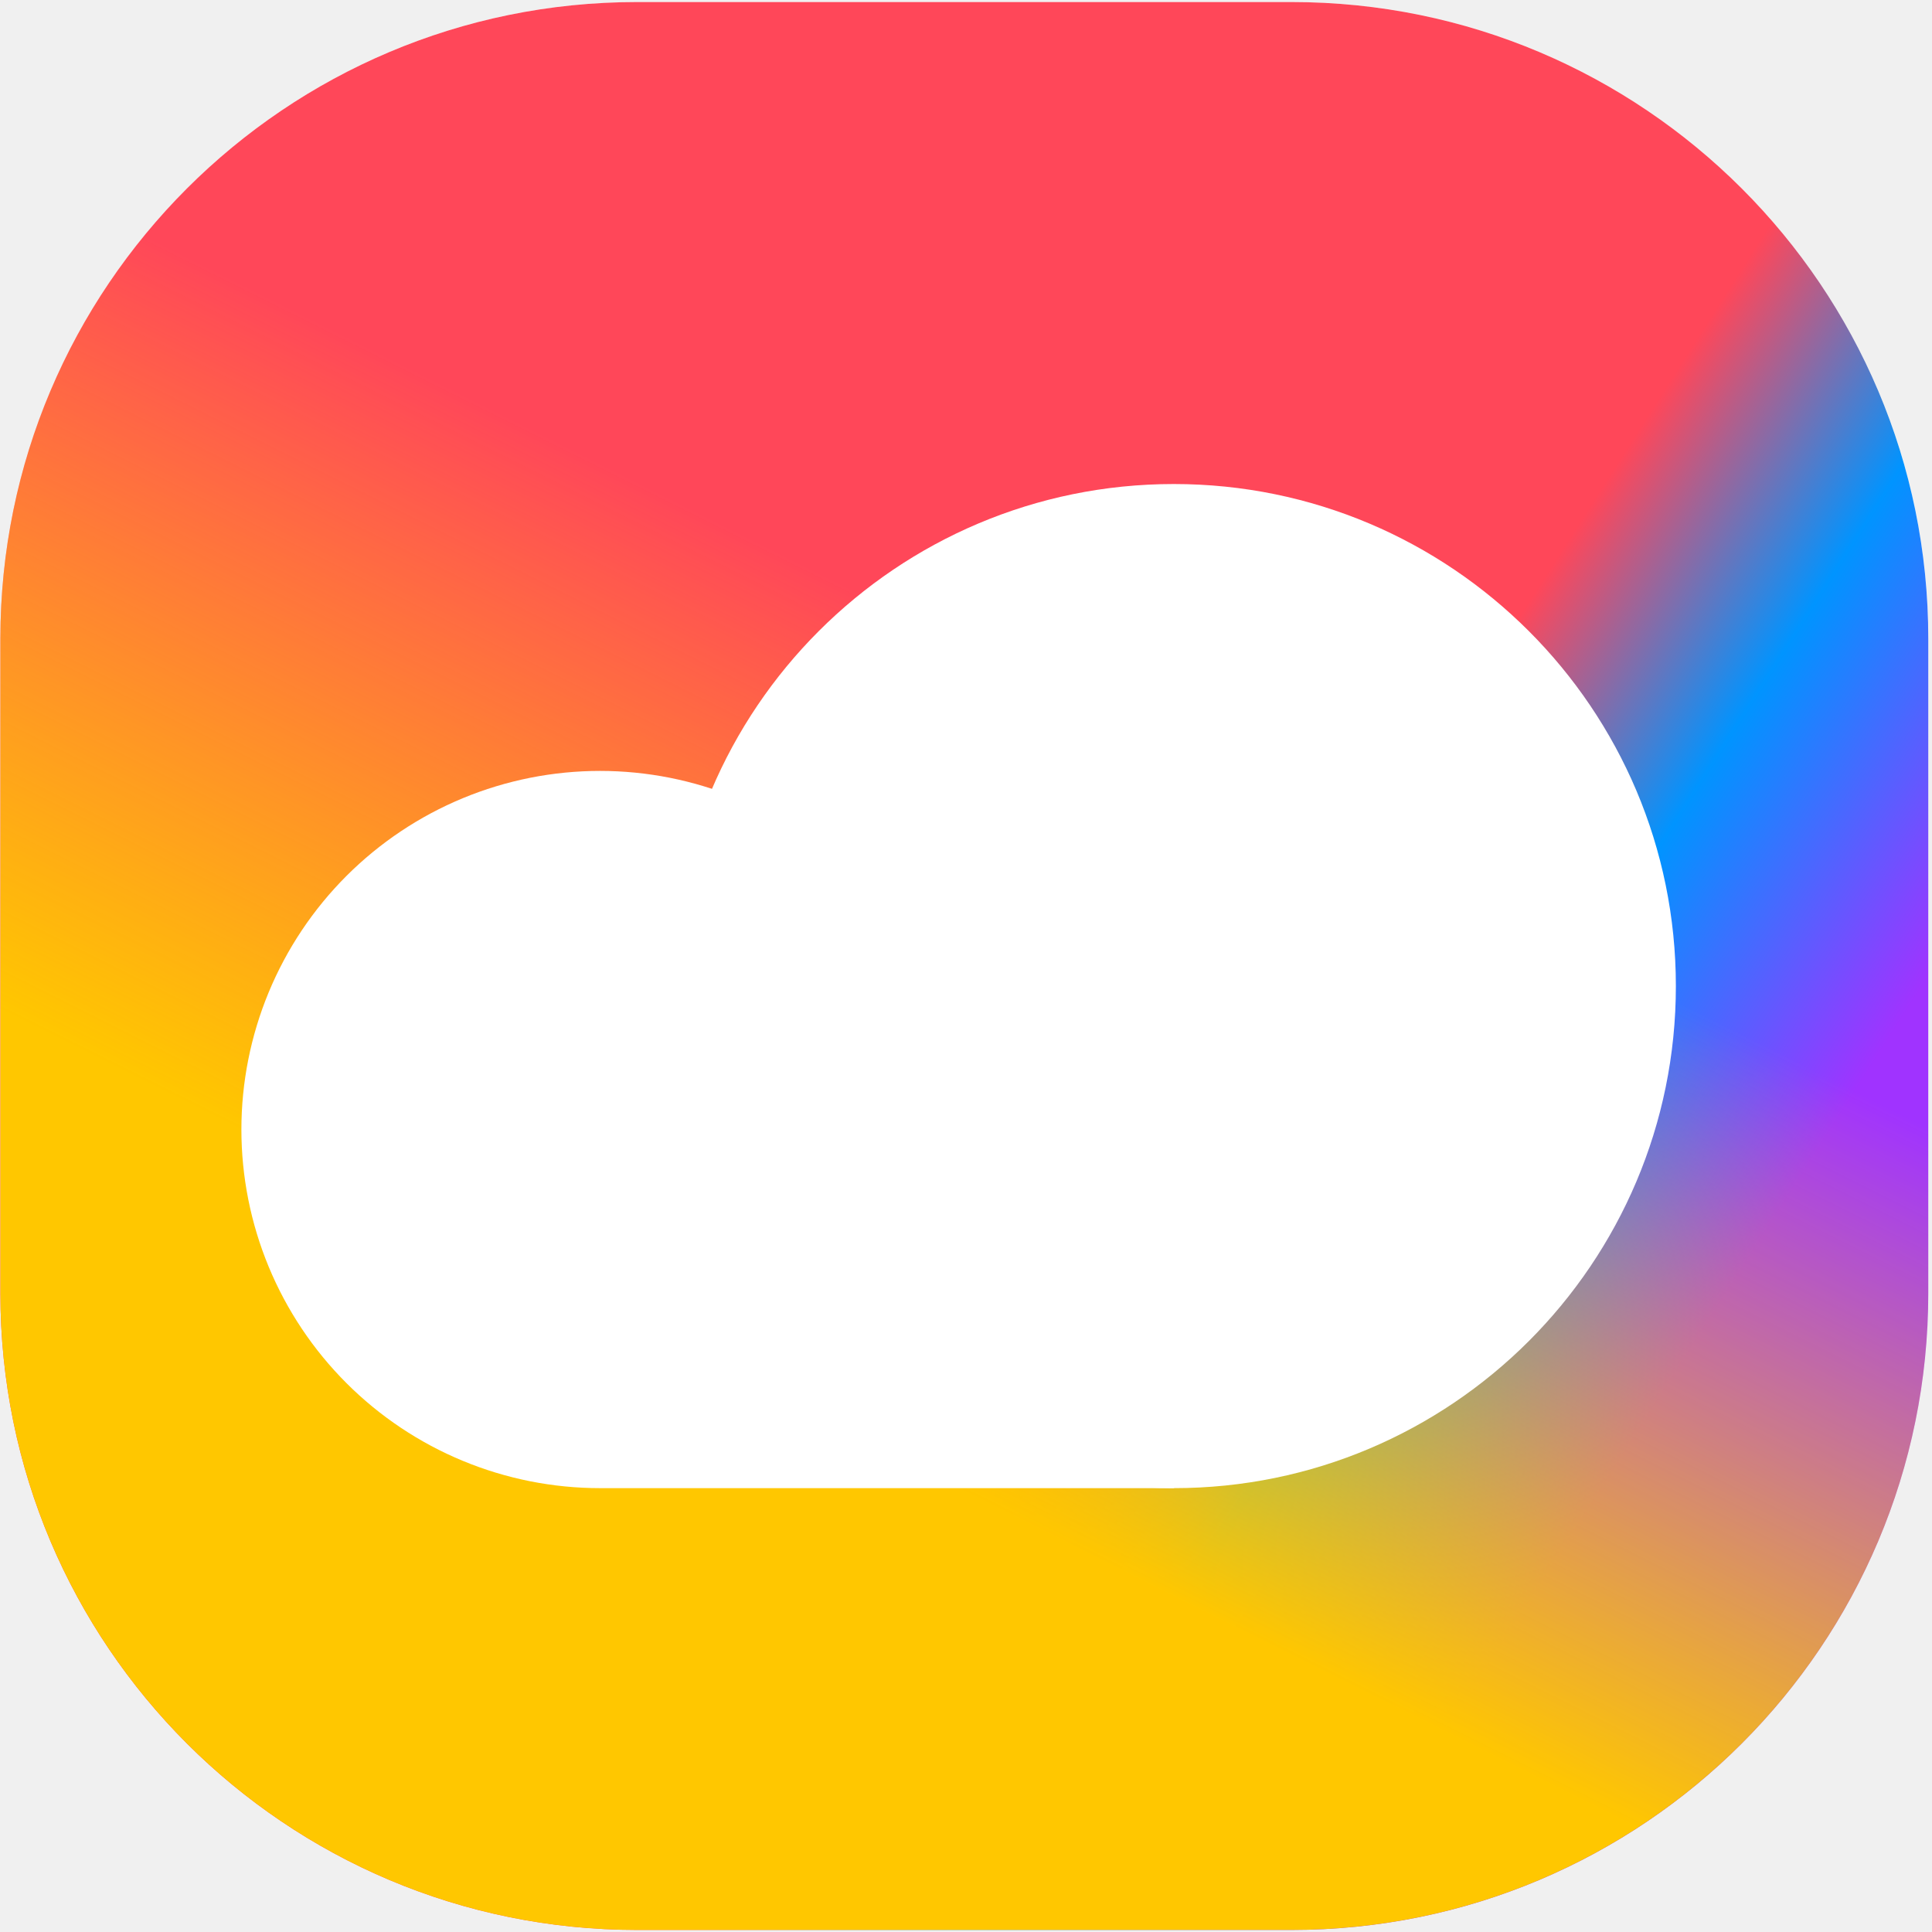
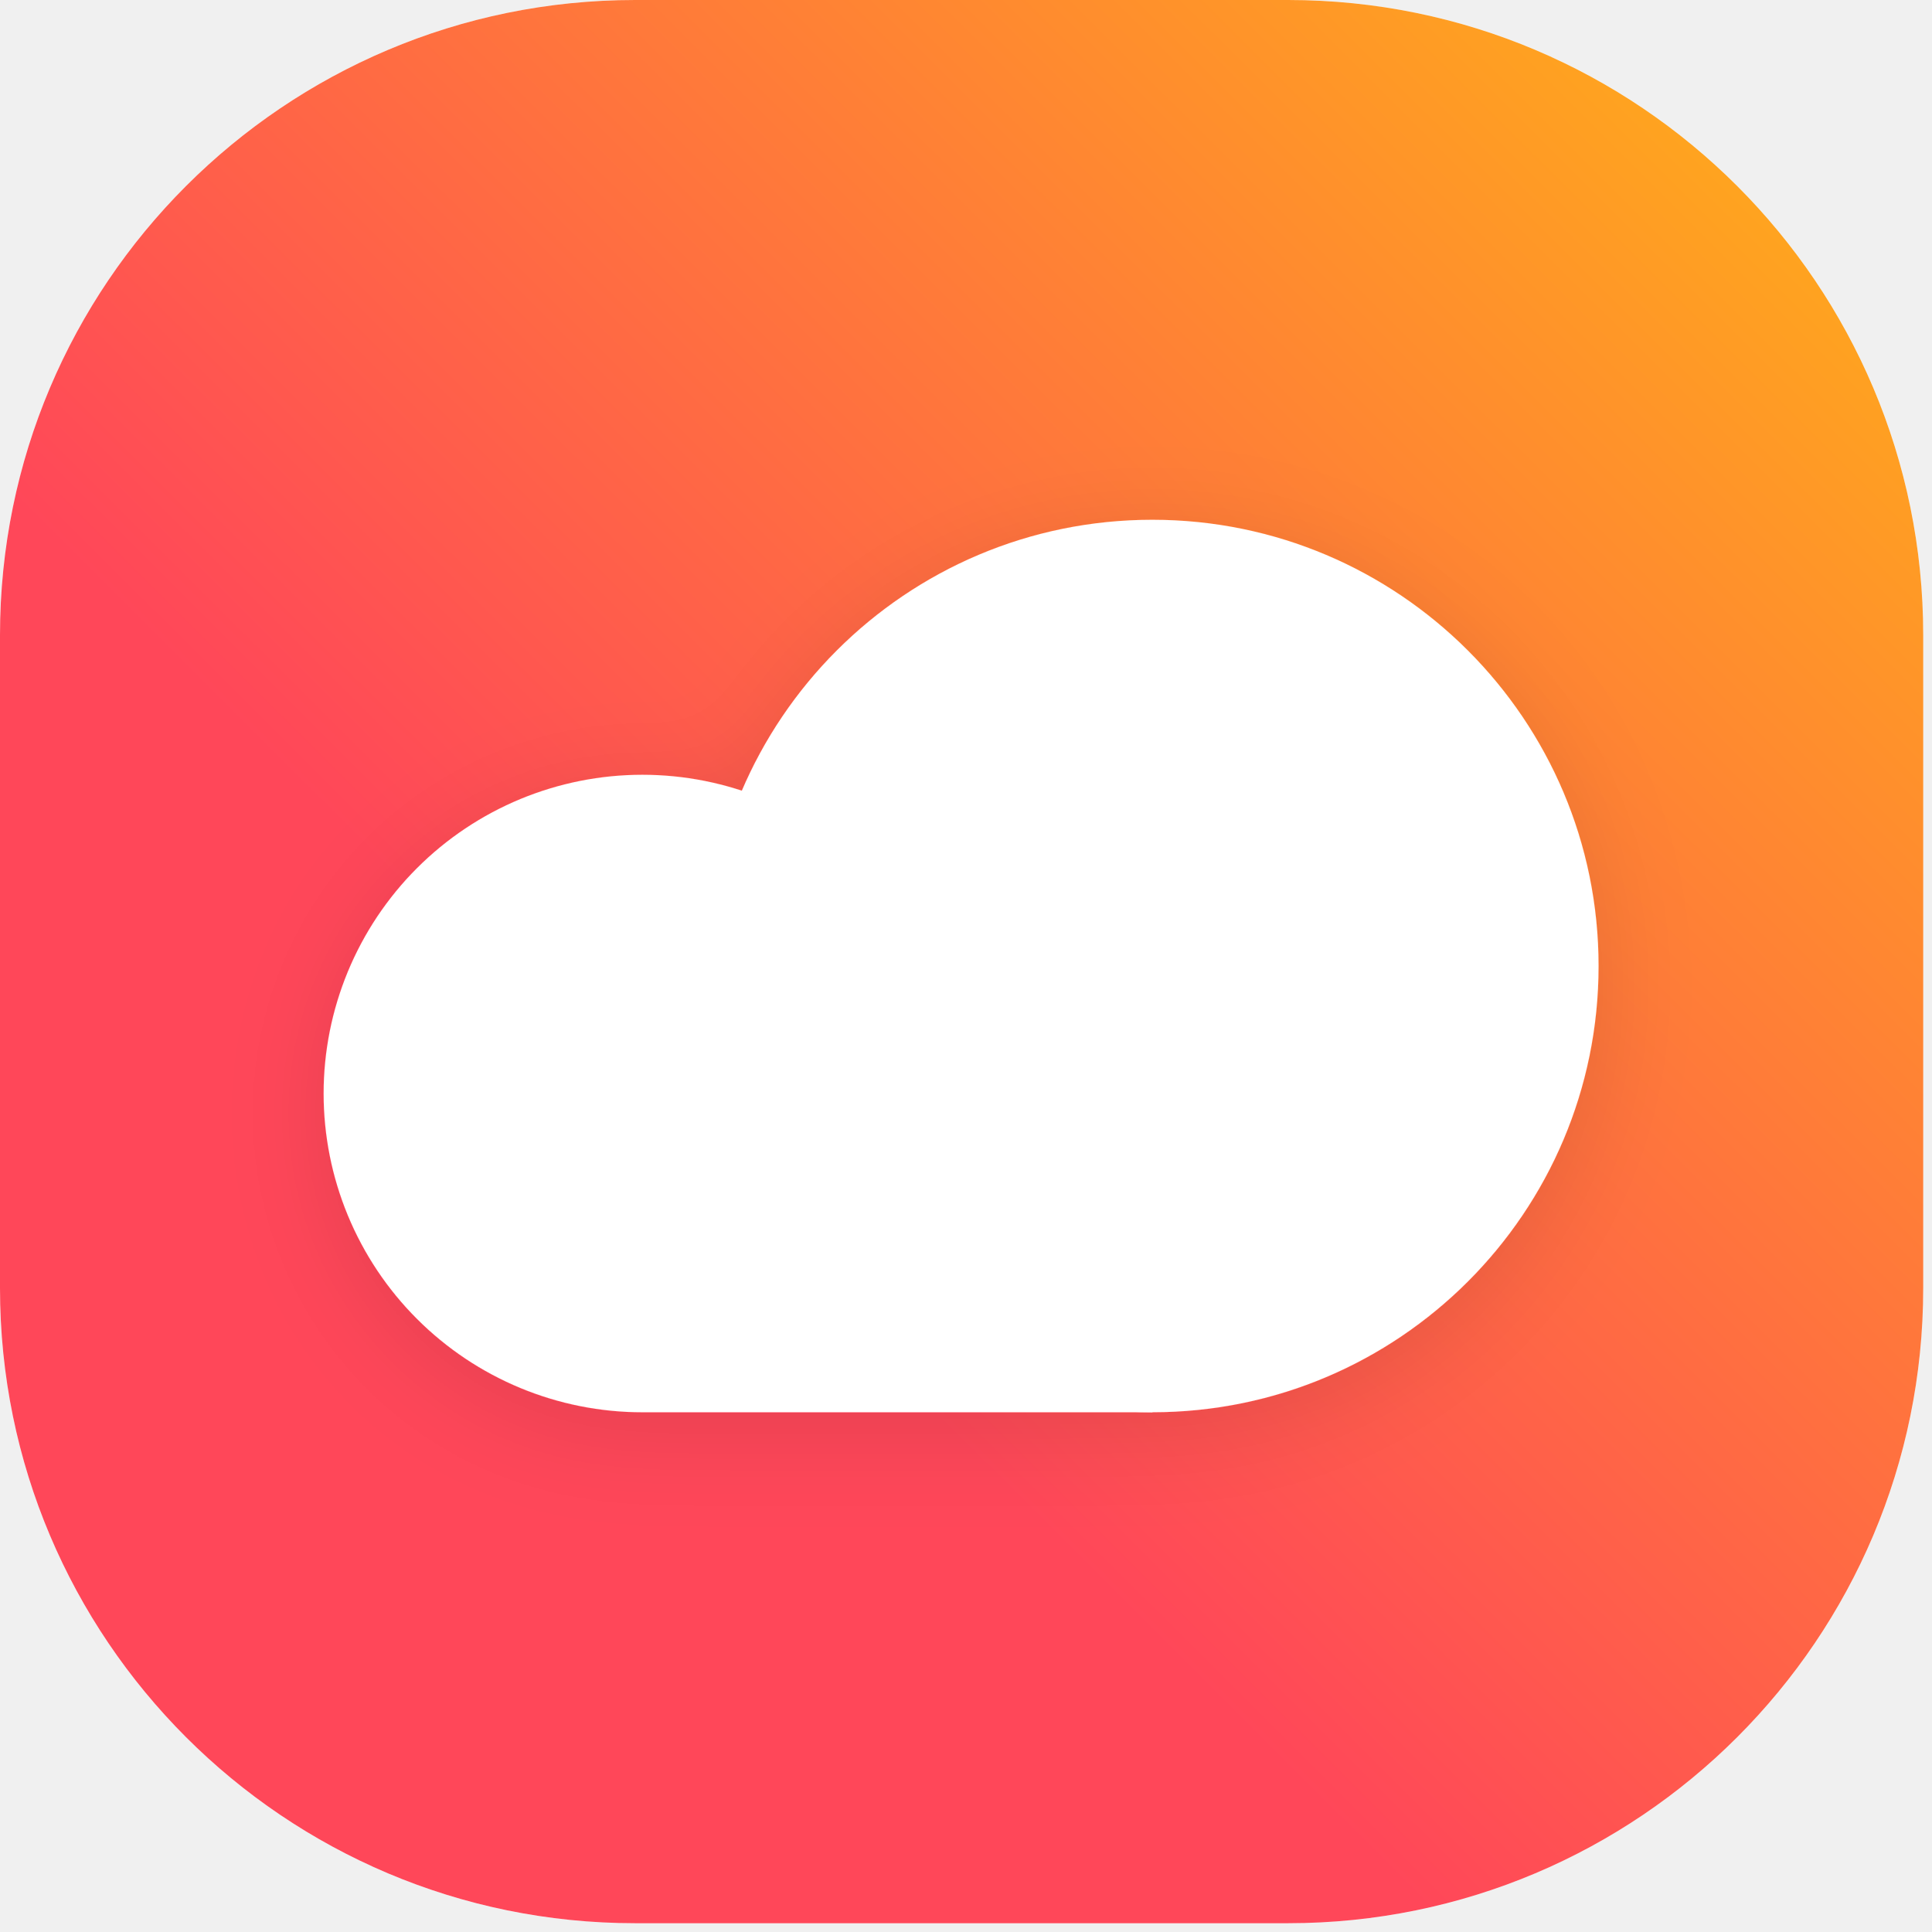
- <svg xmlns="http://www.w3.org/2000/svg" width="384" height="384" viewBox="0 0 384 384" fill="none">
-   <path d="M0.076 126.955C0.076 57.065 56.734 0.407 126.624 0.407H256.713C326.604 0.407 383.261 57.065 383.261 126.955V257.045C383.261 326.935 326.604 383.593 256.713 383.593H126.624C56.734 383.593 0.076 326.935 0.076 257.045V126.955Z" fill="white" />
-   <path d="M0.076 126.955C0.076 57.065 56.734 0.407 126.624 0.407H256.713C326.604 0.407 383.261 57.065 383.261 126.955V257.045C383.261 326.935 326.604 383.593 256.713 383.593H126.624C56.734 383.593 0.076 326.935 0.076 257.045V126.955Z" fill="url(#paint0_linear_55504_32315)" />
-   <path d="M0.076 126.955C0.076 57.065 56.734 0.407 126.624 0.407H256.713C326.604 0.407 383.261 57.065 383.261 126.955V257.045C383.261 326.935 326.604 383.593 256.713 383.593H126.624C56.734 383.593 0.076 326.935 0.076 257.045V126.955Z" fill="url(#paint1_linear_55504_32315)" />
-   <path fill-rule="evenodd" clip-rule="evenodd" d="M190.533 224.502C190.533 223.336 190.504 222.17 190.448 221.005C190.39 219.84 190.305 218.676 190.19 217.516C190.075 216.355 189.933 215.197 189.762 214.044C189.591 212.89 189.391 211.741 189.164 210.597C188.936 209.452 188.681 208.315 188.397 207.183C188.114 206.051 187.802 204.928 187.464 203.812C187.125 202.696 186.76 201.588 186.367 200.489C185.974 199.392 185.554 198.303 185.107 197.226C184.661 196.148 184.189 195.082 183.69 194.027C183.191 192.972 182.667 191.932 182.117 190.903C181.567 189.873 180.992 188.859 180.392 187.858C179.792 186.858 179.169 185.873 178.521 184.903C177.872 183.932 177.201 182.98 176.506 182.043C175.811 181.106 175.094 180.187 174.354 179.285C173.614 178.382 172.853 177.499 172.069 176.636C171.285 175.771 170.482 174.927 169.657 174.101C168.831 173.277 167.988 172.473 167.123 171.689C166.259 170.906 165.376 170.144 164.474 169.404C163.572 168.664 162.653 167.947 161.716 167.252C160.779 166.557 159.826 165.886 158.855 165.238C157.885 164.589 156.9 163.966 155.9 163.366C154.899 162.766 153.885 162.192 152.855 161.642C151.827 161.091 150.786 160.567 149.731 160.069C148.676 159.57 147.61 159.098 146.533 158.651C145.455 158.205 144.367 157.784 143.269 157.391C142.17 156.998 141.063 156.633 139.947 156.295C138.831 155.956 137.707 155.645 136.575 155.362C135.444 155.077 134.306 154.823 133.161 154.594C132.017 154.367 130.869 154.168 129.714 153.996C128.561 153.826 127.403 153.683 126.243 153.568C125.082 153.454 123.918 153.368 122.754 153.311C121.589 153.254 120.422 153.225 119.256 153.225C118.09 153.225 116.924 153.254 115.759 153.311C114.594 153.368 113.431 153.454 112.27 153.568C111.109 153.683 109.951 153.826 108.798 153.996C107.644 154.168 106.495 154.367 105.351 154.594C104.207 154.823 103.069 155.077 101.937 155.362C100.806 155.645 99.682 155.956 98.566 156.295C97.449 156.633 96.342 156.998 95.244 157.391C94.145 157.784 93.057 158.205 91.98 158.651C90.902 159.098 89.836 159.57 88.781 160.069C87.727 160.567 86.685 161.091 85.656 161.642C84.628 162.192 83.613 162.766 82.612 163.366C81.612 163.966 80.627 164.589 79.657 165.238C78.687 165.886 77.733 166.557 76.796 167.252C75.859 167.947 74.94 168.664 74.038 169.404C73.137 170.144 72.254 170.906 71.389 171.689C70.525 172.473 69.68 173.277 68.856 174.101C68.031 174.927 67.227 175.771 66.443 176.636C65.66 177.499 64.898 178.382 64.158 179.285C63.418 180.187 62.701 181.106 62.006 182.043C61.311 182.98 60.639 183.932 59.991 184.903C59.343 185.873 58.719 186.858 58.12 187.858C57.52 188.859 56.945 189.873 56.395 190.903C55.846 191.932 55.321 192.972 54.822 194.027C54.324 195.082 53.851 196.148 53.405 197.226C52.958 198.303 52.538 199.392 52.145 200.489C51.753 201.588 51.387 202.696 51.048 203.812C50.71 204.928 50.399 206.051 50.115 207.183C49.832 208.315 49.576 209.452 49.349 210.597C49.121 211.741 48.922 212.89 48.751 214.044C48.579 215.197 48.437 216.355 48.322 217.516C48.208 218.676 48.122 219.84 48.065 221.005C48.008 222.17 47.979 223.336 47.979 224.502C47.979 225.668 48.008 226.834 48.065 228C48.122 229.165 48.208 230.327 48.322 231.489C48.437 232.649 48.579 233.807 48.751 234.961C48.922 236.115 49.121 237.263 49.349 238.408C49.576 239.552 49.832 240.69 50.115 241.822C50.399 242.953 50.71 244.077 51.048 245.193C51.387 246.309 51.753 247.417 52.145 248.514C52.538 249.613 52.958 250.701 53.405 251.779C53.851 252.856 54.324 253.922 54.822 254.977C55.321 256.031 55.846 257.073 56.395 258.102C56.945 259.13 57.52 260.146 58.12 261.145C58.719 262.146 59.343 263.132 59.991 264.101C60.639 265.072 61.311 266.025 62.006 266.962C62.701 267.899 63.418 268.818 64.158 269.72C64.898 270.622 65.66 271.505 66.443 272.369C67.227 273.233 68.031 274.078 68.856 274.903C69.68 275.728 70.525 276.531 71.389 277.315C72.254 278.098 73.137 278.86 74.038 279.6C74.94 280.34 75.859 281.057 76.796 281.752C77.733 282.447 78.687 283.118 79.657 283.767C80.627 284.415 81.612 285.039 82.612 285.638C83.613 286.238 84.628 286.813 85.656 287.363C86.685 287.913 87.727 288.437 88.781 288.936C89.836 289.435 90.902 289.907 91.98 290.354C93.057 290.8 94.145 291.22 95.244 291.613C96.342 292.006 97.449 292.371 98.566 292.71C99.682 293.048 100.806 293.36 101.937 293.643C103.069 293.926 104.207 294.182 105.351 294.41C106.495 294.637 107.644 294.837 108.798 295.007C109.951 295.179 111.109 295.322 112.27 295.436C113.431 295.55 114.594 295.637 115.759 295.693C116.924 295.75 118.09 295.78 119.256 295.78H233.3V224.502H190.533Z" fill="white" />
-   <path d="M233.303 295.78C288.415 295.78 333.092 251.104 333.092 195.992C333.092 140.88 288.415 96.204 233.303 96.204C178.193 96.204 133.516 140.88 133.516 195.992C133.516 251.104 178.193 295.78 233.303 295.78Z" fill="white" />
+ <svg xmlns="http://www.w3.org/2000/svg" width="197" height="197" viewBox="0 0 197 197" fill="none">
+   <rect width="196.105" height="196.105" rx="64.764" fill="white" />
+   <rect width="196.105" height="196.105" rx="64.764" fill="url(#paint0_linear_56880_7717)" />
+   <g filter="url(#filter0_d_56880_7717)">
+     <path fill-rule="evenodd" clip-rule="evenodd" d="M98.002 111.503C98.002 110.971 97.989 110.439 97.963 109.908C97.937 109.377 97.898 108.846 97.846 108.317C97.794 107.788 97.729 107.26 97.651 106.734C97.573 106.208 97.482 105.684 97.378 105.162C97.274 104.64 97.158 104.122 97.029 103.606C96.899 103.089 96.757 102.577 96.603 102.068C96.448 101.559 96.282 101.054 96.103 100.553C95.923 100.053 95.732 99.556 95.528 99.065C95.325 98.573 95.11 98.087 94.882 97.606C94.655 97.126 94.416 96.651 94.165 96.182C93.914 95.713 93.652 95.25 93.378 94.794C93.105 94.338 92.821 93.888 92.525 93.446C92.229 93.004 91.923 92.569 91.606 92.142C91.29 91.715 90.962 91.296 90.625 90.884C90.288 90.473 89.94 90.07 89.583 89.676C89.226 89.282 88.859 88.897 88.483 88.521C88.107 88.145 87.722 87.778 87.328 87.421C86.934 87.064 86.531 86.716 86.12 86.379C85.709 86.041 85.29 85.714 84.862 85.397C84.435 85.081 84 84.774 83.558 84.479C83.115 84.183 82.666 83.899 82.21 83.626C81.754 83.352 81.291 83.09 80.822 82.839C80.353 82.588 79.878 82.349 79.397 82.122C78.916 81.895 78.43 81.679 77.939 81.475C77.448 81.272 76.951 81.08 76.451 80.901C75.95 80.722 75.445 80.555 74.936 80.401C74.427 80.246 73.914 80.105 73.398 79.976C72.882 79.846 72.364 79.73 71.842 79.626C71.32 79.522 70.796 79.431 70.27 79.353C69.744 79.275 69.216 79.21 68.687 79.158C68.157 79.106 67.627 79.067 67.096 79.041C66.565 79.014 66.033 79.001 65.501 79.001C64.969 79.001 64.438 79.014 63.907 79.041C63.375 79.067 62.845 79.106 62.316 79.158C61.786 79.21 61.258 79.275 60.732 79.353C60.206 79.431 59.682 79.522 59.161 79.626C58.639 79.73 58.12 79.846 57.604 79.976C57.088 80.105 56.576 80.246 56.067 80.401C55.558 80.555 55.053 80.722 54.552 80.901C54.051 81.08 53.555 81.272 53.063 81.475C52.572 81.679 52.086 81.895 51.605 82.122C51.124 82.349 50.649 82.588 50.18 82.839C49.711 83.09 49.248 83.352 48.792 83.626C48.336 83.899 47.887 84.183 47.444 84.479C47.002 84.774 46.568 85.081 46.14 85.397C45.713 85.714 45.294 86.041 44.883 86.379C44.471 86.716 44.069 87.064 43.675 87.421C43.281 87.778 42.895 88.145 42.519 88.521C42.143 88.897 41.777 89.282 41.419 89.676C41.062 90.07 40.715 90.473 40.377 90.884C40.04 91.296 39.713 91.715 39.396 92.142C39.079 92.569 38.773 93.004 38.477 93.446C38.182 93.888 37.897 94.338 37.624 94.794C37.35 95.25 37.088 95.713 36.838 96.182C36.587 96.651 36.348 97.126 36.12 97.606C35.893 98.087 35.678 98.573 35.474 99.065C35.27 99.556 35.079 100.053 34.9 100.553C34.721 101.054 34.554 101.559 34.4 102.068C34.245 102.577 34.103 103.089 33.974 103.606C33.845 104.122 33.728 104.64 33.624 105.162C33.521 105.684 33.43 106.208 33.352 106.734C33.274 107.26 33.209 107.788 33.157 108.317C33.104 108.846 33.065 109.377 33.039 109.908C33.013 110.439 33 110.971 33 111.503C33 112.034 33.013 112.566 33.039 113.098C33.065 113.629 33.104 114.159 33.157 114.688C33.209 115.218 33.274 115.745 33.352 116.272C33.43 116.798 33.521 117.322 33.624 117.844C33.728 118.365 33.845 118.884 33.974 119.4C34.103 119.916 34.245 120.428 34.4 120.937C34.554 121.446 34.721 121.951 34.9 122.452C35.079 122.953 35.27 123.449 35.474 123.94C35.678 124.432 35.893 124.918 36.12 125.399C36.348 125.88 36.587 126.355 36.838 126.824C37.088 127.293 37.35 127.756 37.624 128.211C37.897 128.668 38.182 129.117 38.477 129.559C38.773 130.002 39.079 130.437 39.396 130.864C39.713 131.291 40.04 131.71 40.377 132.121C40.715 132.532 41.062 132.935 41.419 133.329C41.777 133.723 42.143 134.109 42.519 134.484C42.895 134.861 43.281 135.227 43.675 135.585C44.069 135.942 44.471 136.289 44.883 136.626C45.294 136.964 45.713 137.291 46.14 137.608C46.568 137.925 47.002 138.231 47.444 138.527C47.887 138.822 48.336 139.107 48.792 139.38C49.248 139.653 49.711 139.916 50.18 140.166C50.649 140.417 51.124 140.656 51.605 140.884C52.086 141.111 52.572 141.326 53.063 141.53C53.555 141.733 54.051 141.925 54.552 142.104C55.053 142.283 55.558 142.45 56.067 142.604C56.576 142.759 57.088 142.901 57.604 143.03C58.12 143.159 58.639 143.276 59.161 143.379C59.682 143.483 60.206 143.574 60.732 143.652C61.258 143.73 61.786 143.795 62.316 143.847C62.845 143.9 63.375 143.939 63.907 143.965C64.438 143.991 64.969 144.004 65.501 144.004H117.503V111.503H98.002Z" fill="white" />
+     <path d="M117.498 144.003C142.628 144.003 163 123.632 163 98.502C163 73.372 142.628 53 117.498 53C92.368 53 71.996 73.372 71.996 98.502C71.996 123.632 92.368 144.003 117.498 144.003Z" fill="white" />
+   </g>
  <defs>
-     <linearGradient id="paint0_linear_55504_32315" x1="383.261" y1="223.932" x2="279.517" y2="157.697" gradientUnits="userSpaceOnUse">
-       <stop offset="0.13" stop-color="#A033FF" />
-       <stop offset="0.61" stop-color="#0094FF" />
-       <stop offset="1" stop-color="#FF4759" />
-     </linearGradient>
-     <linearGradient id="paint1_linear_55504_32315" x1="175.703" y1="120.153" x2="55.957" y2="359.643" gradientUnits="userSpaceOnUse">
-       <stop stop-color="#FFD600" stop-opacity="0" />
-       <stop offset="0.563" stop-color="#FFC700" />
+     <filter id="filter0_d_56880_7717" x="23" y="45" width="150" height="111.004" filterUnits="userSpaceOnUse" color-interpolation-filters="sRGB">
+       <feFlood flood-opacity="0" result="BackgroundImageFix" />
+       <feColorMatrix in="SourceAlpha" type="matrix" values="0 0 0 0 0 0 0 0 0 0 0 0 0 0 0 0 0 0 127 0" result="hardAlpha" />
+       <feOffset dy="2" />
+       <feGaussianBlur stdDeviation="5" />
+       <feComposite in2="hardAlpha" operator="out" />
+       <feColorMatrix type="matrix" values="0 0 0 0 0 0 0 0 0 0 0 0 0 0 0 0 0 0 0.1 0" />
+       <feBlend mode="normal" in2="BackgroundImageFix" result="effect1_dropShadow_56880_7717" />
+       <feBlend mode="normal" in="SourceGraphic" in2="effect1_dropShadow_56880_7717" result="shape" />
+     </filter>
+     <linearGradient id="paint0_linear_56880_7717" x1="21.5" y1="177.5" x2="235.5" y2="-37" gradientUnits="userSpaceOnUse">
+       <stop offset="0.248" stop-color="#FF4759" />
+       <stop offset="1" stop-color="#FFD600" />
    </linearGradient>
  </defs>
</svg>
